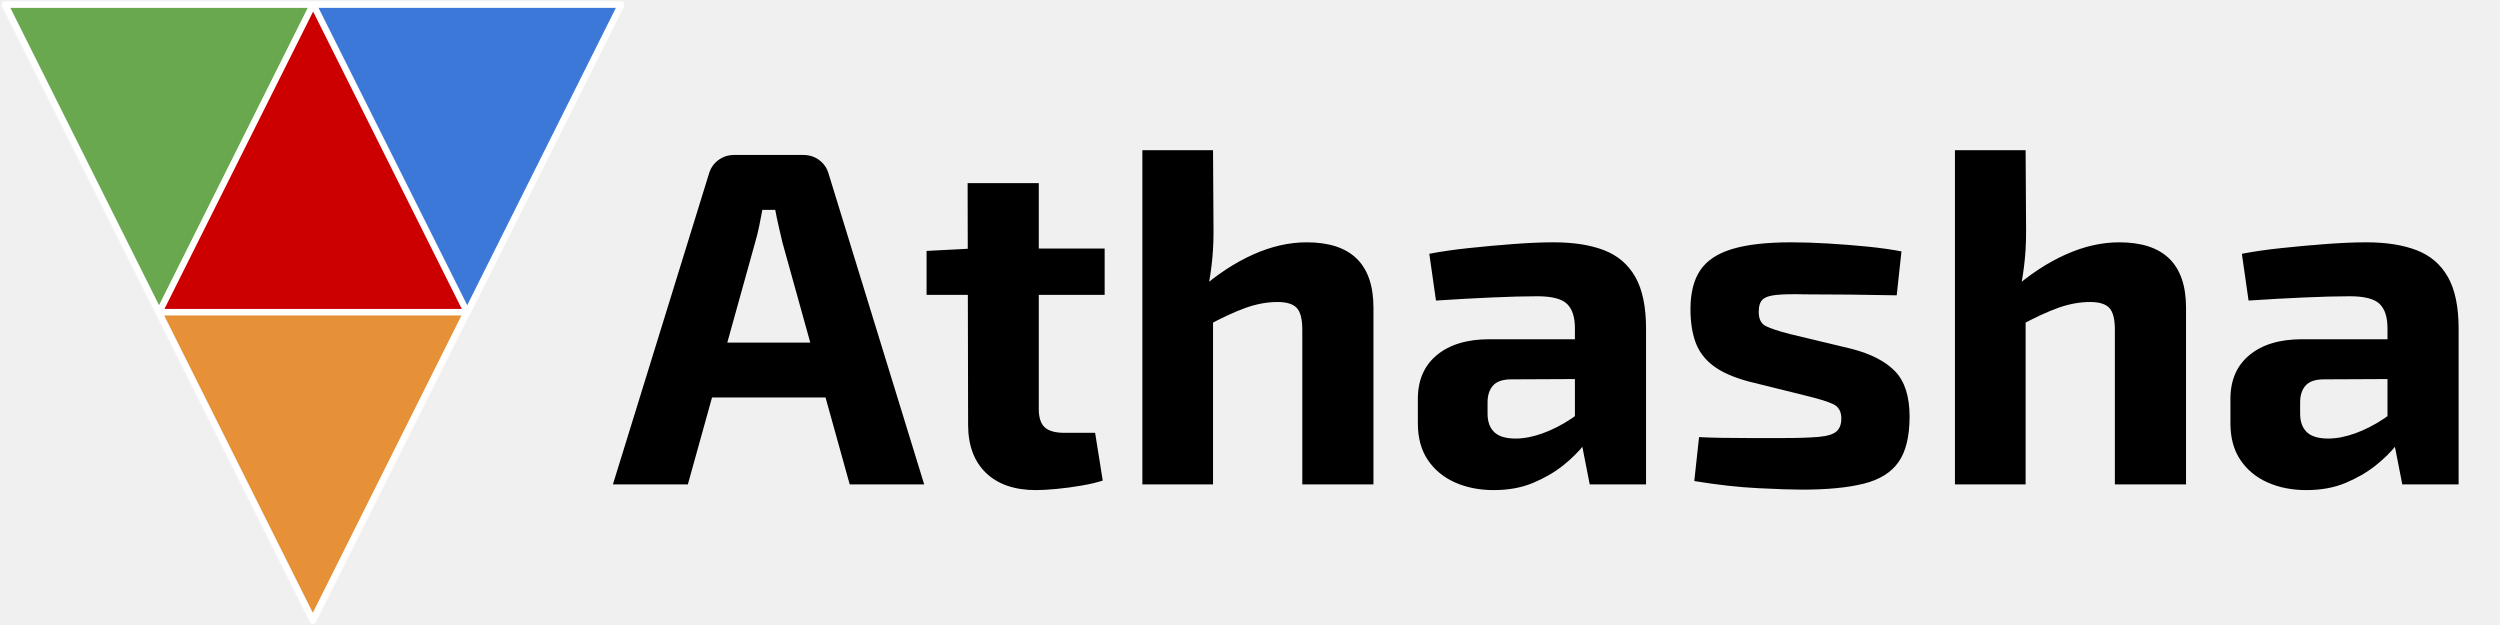
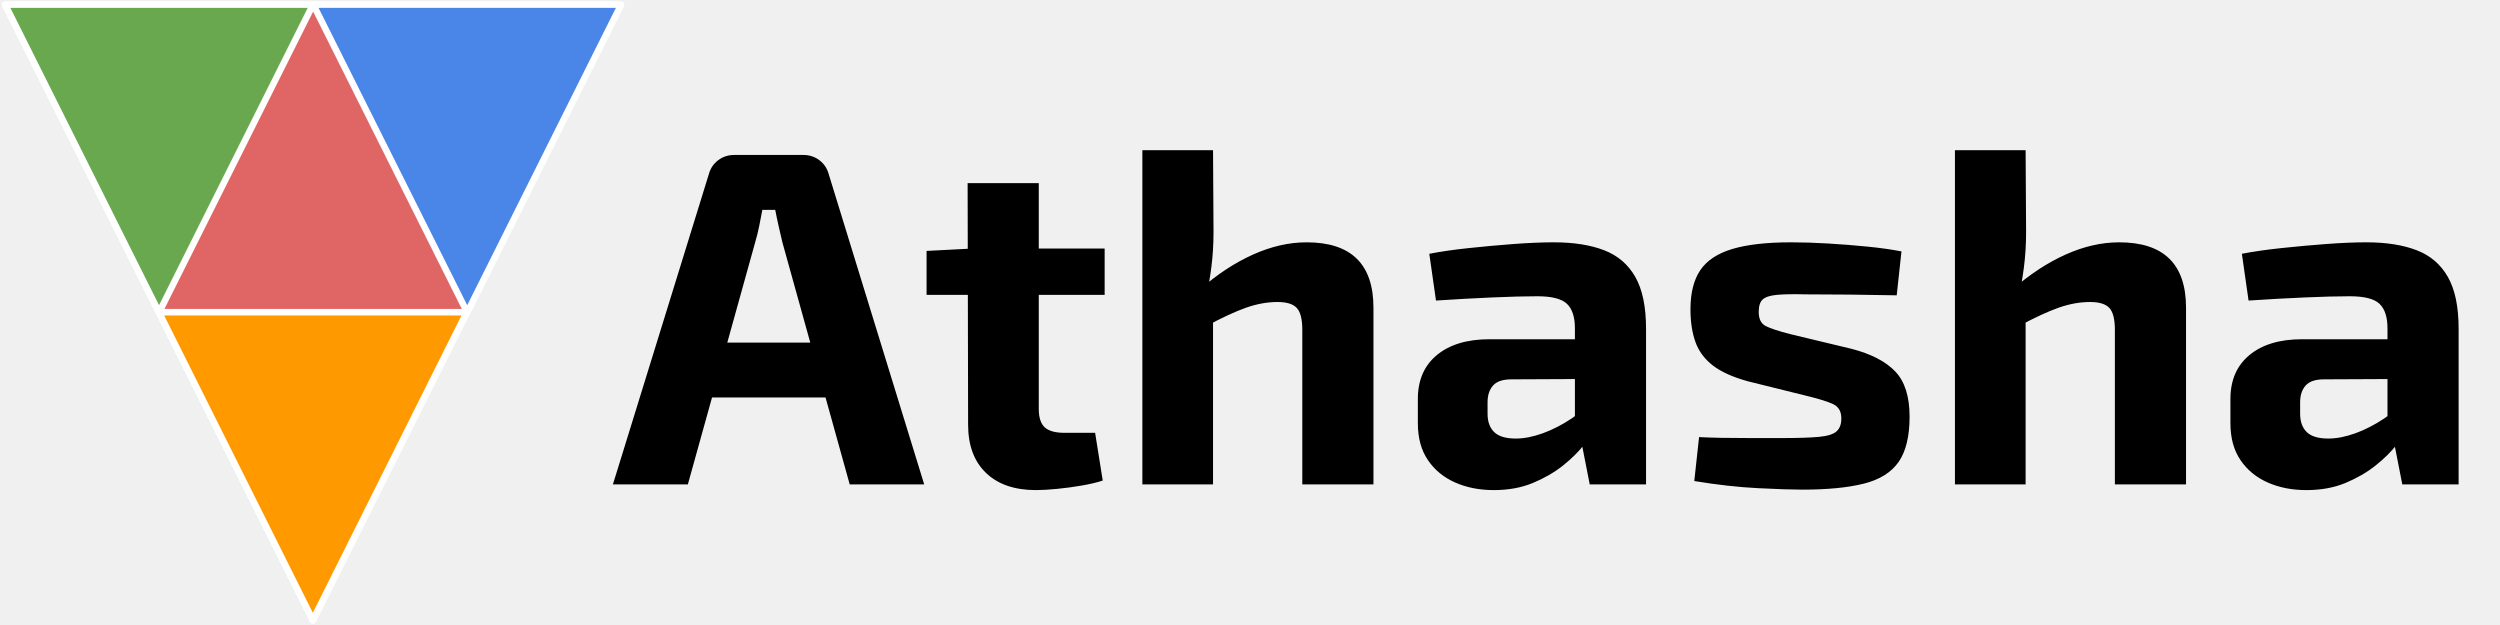
<svg xmlns="http://www.w3.org/2000/svg" version="1.1" viewBox="0.0 0.0 1536.0 384.0" fill="none" stroke="none" stroke-linecap="square" stroke-miterlimit="10">
  <clipPath id="g10fc4b99098_0_0.0">
    <path d="m0 0l1536.0 0l0 384.0l-1536.0 0l0 -384.0z" clip-rule="nonzero" />
  </clipPath>
  <g clip-path="url(#g10fc4b99098_0_0.0)">
    <path fill="#000000" fill-opacity="0.0" d="m0 0l1536.0 0l0 384.0l-1536.0 0z" fill-rule="evenodd" />
    <path fill="#000000" fill-opacity="0.0" d="m0.005 0l1536.0 0l0 384.0l-1536.0 0z" fill-rule="evenodd" />
    <path fill="#000000" d="m493.604 95.209q5.578 0 9.828 3.234q4.266 3.219 5.719 8.5l58.672 190.656l-45.766 0l-41.359 -148.719q-1.172 -4.984 -2.344 -10.109q-1.172 -5.141 -2.047 -9.828l-7.922 0q-0.875 4.688 -1.906 9.828q-1.031 5.125 -2.5 10.109l-41.359 148.719l-46.047 0l58.953 -190.656q1.469 -5.281 5.719 -8.5q4.266 -3.234 9.828 -3.234l42.531 0zm31.094 115.266l0 33.734l-105.0 0l0 -33.734l105.0 0zm113.53 -97.969l0 138.75q0 7.922 3.656 11.297q3.672 3.375 12.172 3.375l18.781 0l4.688 29.328q-5.281 1.75 -12.906 3.062q-7.625 1.328 -15.25 2.062q-7.625 0.734 -12.906 0.734q-19.656 0 -30.656 -10.547q-11.0 -10.562 -11.0 -29.641l-0.297 -148.422l43.719 0zm40.469 40.188l0 28.453l-109.406 0l0 -26.984l28.156 -1.469l81.25 0zm124.077 -3.812q41.078 0 41.078 40.188l0 108.531l-43.719 0l0 -95.031q0 -9.688 -3.375 -13.344q-3.359 -3.672 -11.875 -3.672q-9.391 0 -19.359 3.516q-9.969 3.516 -24.641 11.438l-3.812 -22.578q16.141 -14.078 32.859 -21.562q16.719 -7.484 32.844 -7.484zm-57.484 -56.609l0.297 50.156q0 11.438 -1.328 21.703q-1.312 10.266 -3.078 17.312l4.109 3.812l0 112.344l-43.422 0l0 -205.328l43.422 0zm209.431 56.609q18.188 0 30.797 4.844q12.625 4.844 19.219 16.438q6.594 11.578 6.594 31.812l0 95.625l-34.609 0l-6.156 -31.391l-2.938 -4.391l0 -60.141q0 -10.266 -4.844 -14.953q-4.828 -4.703 -18.328 -4.703q-11.141 0 -27.859 0.734q-16.719 0.734 -34.328 1.906l-4.109 -28.734q10.562 -2.062 24.344 -3.516q13.797 -1.469 27.578 -2.5q13.797 -1.031 24.641 -1.031zm38.719 59.547l-0.297 24.344l-64.531 0.297q-7.922 0 -11.297 3.812q-3.359 3.812 -3.359 10.266l0 7.047q0 7.328 4.094 11.297q4.109 3.953 13.203 3.953q7.625 0 16.578 -3.219q8.953 -3.234 17.75 -9.094q8.797 -5.875 15.547 -13.797l0 18.766q-2.641 4.406 -7.781 11.016q-5.125 6.594 -13.047 12.906q-7.922 6.297 -18.484 10.703q-10.562 4.391 -24.047 4.391q-13.203 0 -23.766 -4.688q-10.562 -4.688 -16.719 -13.781q-6.156 -9.094 -6.156 -22.594l0 -14.953q0 -17.312 11.734 -26.984q11.734 -9.688 32.266 -9.688l78.312 0zm107.072 -59.547q10.562 0 22.875 0.734q12.312 0.734 24.047 1.906q11.734 1.172 20.828 2.938l-2.922 26.984q-14.094 -0.297 -28.328 -0.438q-14.219 -0.156 -27.703 -0.156q-11.438 -0.281 -17.609 0.312q-6.156 0.578 -8.656 2.781q-2.484 2.188 -2.484 7.766q0 6.453 4.391 8.656q4.406 2.203 14.672 4.844l37.844 9.078q18.188 4.703 26.984 13.953q8.797 9.234 8.797 27.703q0 18.188 -6.75 27.875q-6.734 9.672 -21.406 13.344q-14.656 3.672 -37.844 3.672q-9.078 0 -26.984 -0.891q-17.891 -0.875 -39.297 -4.391l2.938 -27.0q5.266 0.297 13.484 0.453q8.219 0.141 17.891 0.141q9.688 0 19.359 0q14.969 0 22.875 -0.734q7.922 -0.734 10.859 -3.375q2.938 -2.641 2.938 -7.922q0 -6.453 -4.984 -8.797q-4.984 -2.344 -15.844 -4.984l-36.672 -9.094q-13.781 -3.812 -21.406 -9.672q-7.625 -5.875 -10.703 -14.375q-3.078 -8.516 -3.078 -20.25q0 -14.953 6.0 -23.891q6.016 -8.953 19.656 -13.062q13.641 -4.109 36.234 -4.109zm201.507 0q41.078 0 41.078 40.188l0 108.531l-43.719 0l0 -95.031q0 -9.688 -3.375 -13.344q-3.359 -3.672 -11.875 -3.672q-9.391 0 -19.359 3.516q-9.969 3.516 -24.641 11.438l-3.812 -22.578q16.141 -14.078 32.859 -21.562q16.719 -7.484 32.844 -7.484zm-57.484 -56.609l0.297 50.156q0 11.438 -1.328 21.703q-1.312 10.266 -3.078 17.312l4.109 3.812l0 112.344l-43.422 0l0 -205.328l43.422 0zm209.431 56.609q18.188 0 30.797 4.844q12.625 4.844 19.219 16.438q6.594 11.578 6.594 31.812l0 95.625l-34.609 0l-6.156 -31.391l-2.938 -4.391l0 -60.141q0 -10.266 -4.844 -14.953q-4.828 -4.703 -18.328 -4.703q-11.141 0 -27.859 0.734q-16.719 0.734 -34.328 1.906l-4.109 -28.734q10.562 -2.062 24.344 -3.516q13.797 -1.469 27.578 -2.5q13.797 -1.031 24.641 -1.031zm38.719 59.547l-0.297 24.344l-64.531 0.297q-7.922 0 -11.297 3.812q-3.359 3.812 -3.359 10.266l0 7.047q0 7.328 4.094 11.297q4.109 3.953 13.203 3.953q7.625 0 16.578 -3.219q8.953 -3.234 17.75 -9.094q8.797 -5.875 15.547 -13.797l0 18.766q-2.641 4.406 -7.781 11.016q-5.125 6.594 -13.047 12.906q-7.922 6.297 -18.484 10.703q-10.562 4.391 -24.047 4.391q-13.203 0 -23.766 -4.688q-10.562 -4.688 -16.719 -13.781q-6.156 -9.094 -6.156 -22.594l0 -14.953q0 -17.312 11.734 -26.984q11.734 -9.688 32.266 -9.688l78.312 0z" fill-rule="nonzero" />
-     <path fill="#cc0000" d="m3.147 3.06l189.118 378.236l189.118 -378.236z" fill-rule="evenodd" />
+     <path fill="#e06666" d="m3.147 3.06l189.118 378.236l189.118 -378.236z" fill-rule="evenodd" />
    <path stroke="#ffffff" stroke-width="4.0" stroke-linejoin="round" stroke-linecap="butt" d="m3.147 3.06l189.118 378.236l189.118 -378.236z" fill-rule="evenodd" />
    <path fill="#6aa84f" d="m3.147 2.85l94.567 189.134l94.567 -189.134z" fill-rule="evenodd" />
    <path stroke="#ffffff" stroke-width="4.0" stroke-linejoin="round" stroke-linecap="butt" d="m3.147 2.85l94.567 189.134l94.567 -189.134z" fill-rule="evenodd" />
-     <path fill="#3c78d8" d="m192.49 2.85l94.567 189.134l94.567 -189.134z" fill-rule="evenodd" />
+     <path fill="#4a86e8" d="m192.49 2.85l94.567 189.134l94.567 -189.134z" fill-rule="evenodd" />
    <path stroke="#ffffff" stroke-width="4.0" stroke-linejoin="round" stroke-linecap="butt" d="m192.49 2.85l94.567 189.134l94.567 -189.134z" fill-rule="evenodd" />
-     <path fill="#e69138" d="m97.629 191.814l94.567 189.134l94.567 -189.134z" fill-rule="evenodd" />
+     <path fill="#ff9900" d="m97.629 191.814l94.567 189.134l94.567 -189.134z" fill-rule="evenodd" />
    <path stroke="#ffffff" stroke-width="4.0" stroke-linejoin="round" stroke-linecap="butt" d="m97.629 191.814l94.567 189.134l94.567 -189.134z" fill-rule="evenodd" />
  </g>
</svg>
